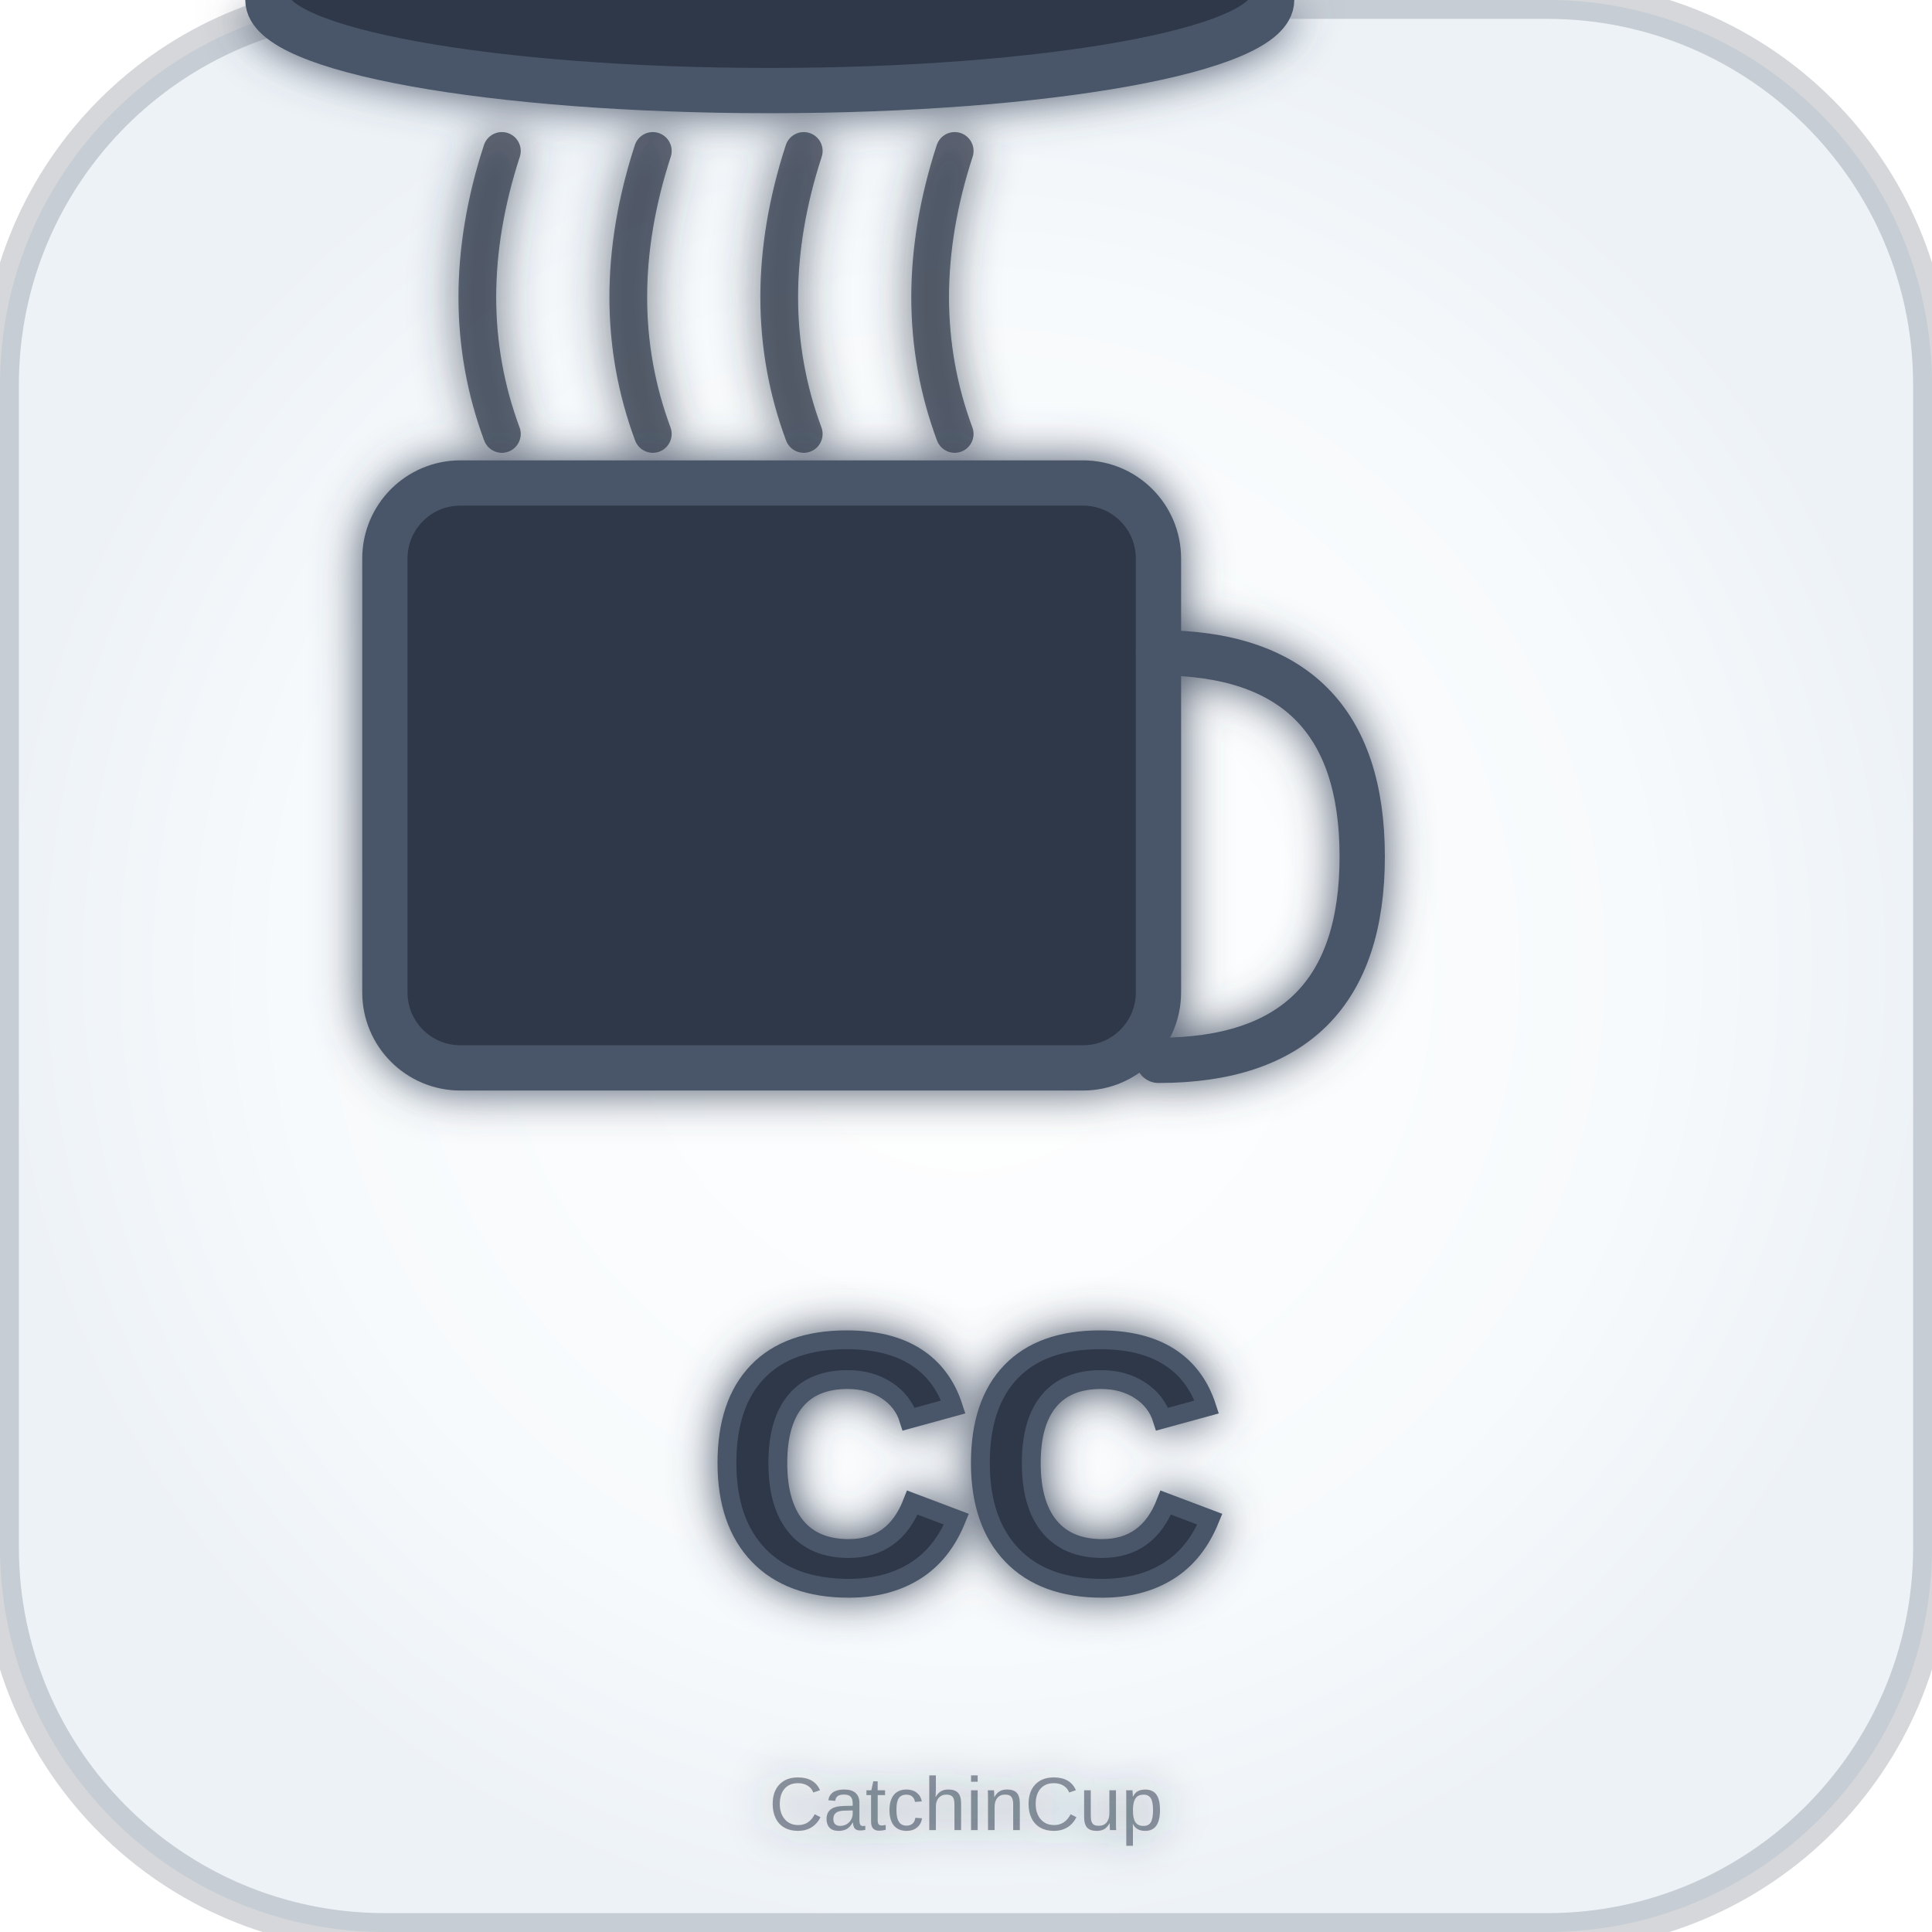
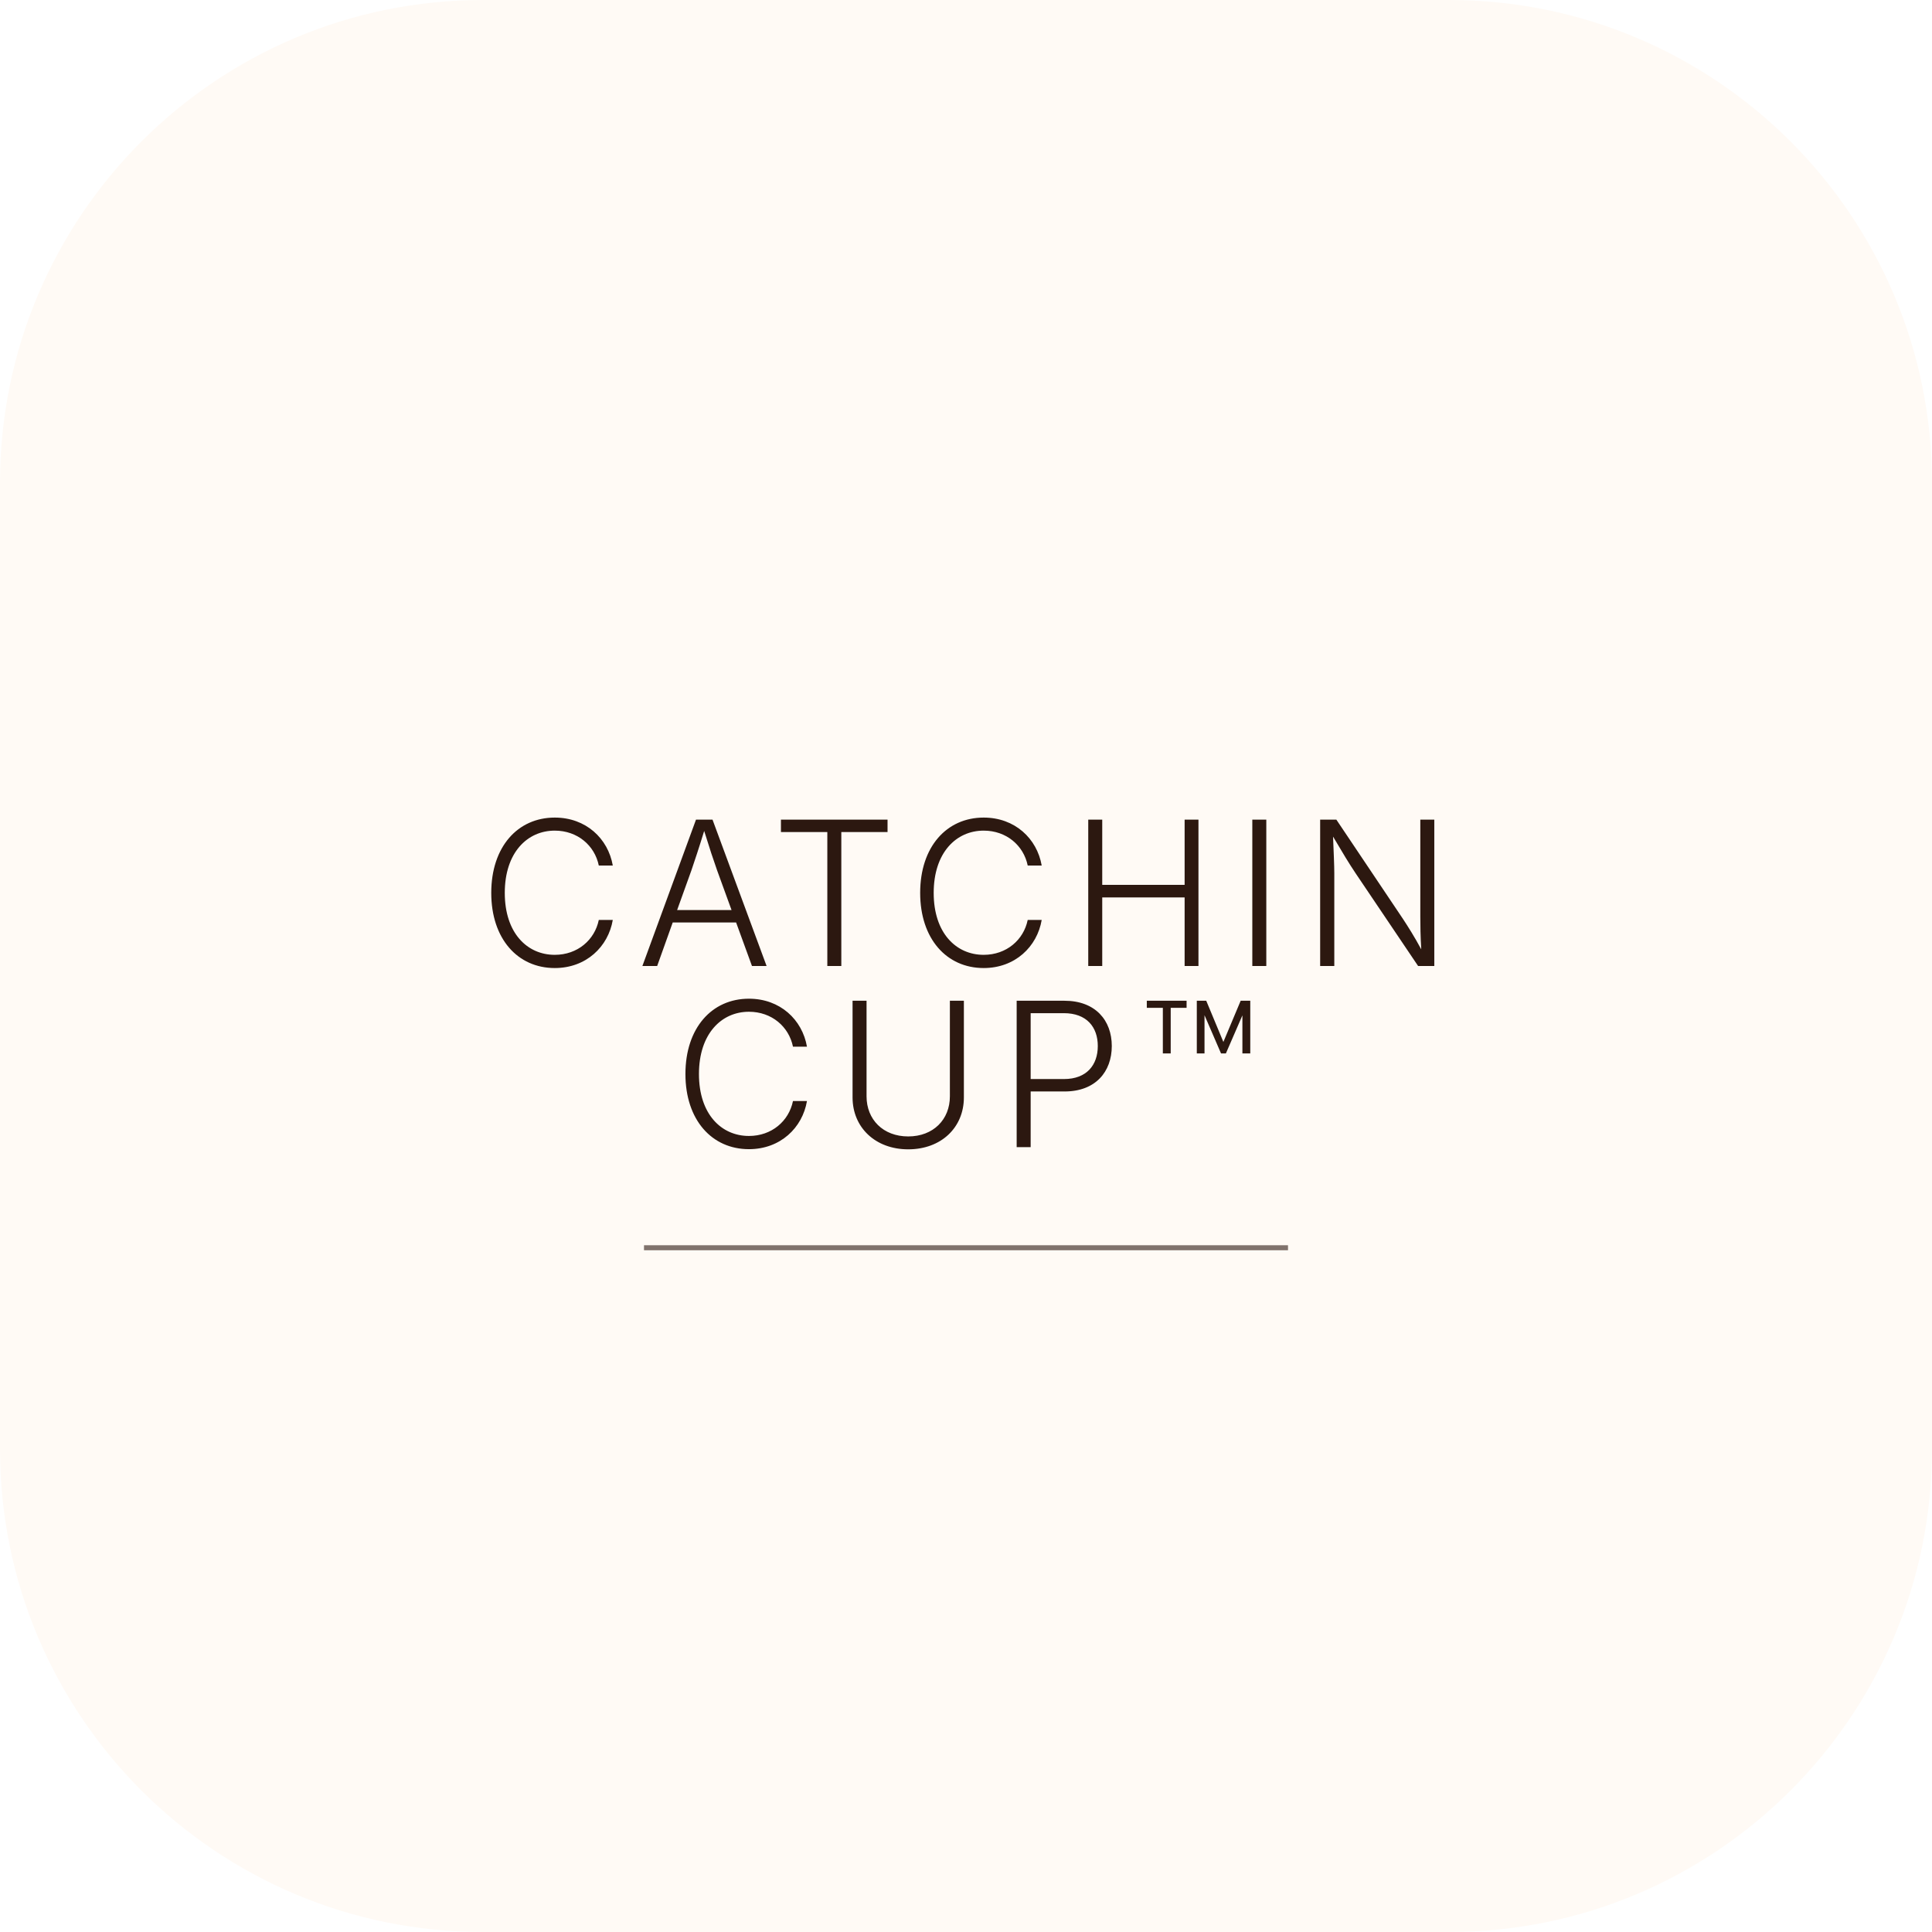
- <svg xmlns="http://www.w3.org/2000/svg" width="512" height="512" viewBox="0 0 512 512">
-   <defs>
-     <radialGradient id="whiteBg512" cx="50%" cy="50%" r="50%">
-       <stop offset="0%" style="stop-color:#ffffff" />
-       <stop offset="70%" style="stop-color:#f7fafc" />
-       <stop offset="100%" style="stop-color:#edf2f7" />
-     </radialGradient>
-     <filter id="glowWhite512">
-       <feGaussianBlur stdDeviation="6" result="coloredBlur" />
-       <feMerge>
-         <feMergeNode in="coloredBlur" />
-         <feMergeNode in="SourceGraphic" />
-       </feMerge>
-     </filter>
-   </defs>
-   <rect width="512" height="512" rx="102" fill="url(#whiteBg512)" />
-   <rect width="512" height="512" rx="102" fill="none" stroke="rgba(45,55,72,0.2)" stroke-width="10" />
-   <g filter="url(#glowWhite512)">
-     <rect x="102" y="128" width="205" height="155" rx="20" fill="#2d3748" stroke="#4a5568" stroke-width="12" />
-     <path d="M 307 173 Q 361 173 361 227 Q 361 281 307 281" fill="none" stroke="#4a5568" stroke-width="12" stroke-linecap="round" />
-     <ellipse cx="204" y="304" rx="133" ry="24" fill="#2d3748" stroke="#4a5568" stroke-width="12" />
-     <g opacity="0.7">
-       <path d="M 133 115 Q 120 80 133 40" fill="none" stroke="#2d3748" stroke-width="10" stroke-linecap="round" />
-       <path d="M 173 115 Q 160 80 173 40" fill="none" stroke="#2d3748" stroke-width="10" stroke-linecap="round" />
-       <path d="M 213 115 Q 200 80 213 40" fill="none" stroke="#2d3748" stroke-width="10" stroke-linecap="round" />
-       <path d="M 253 115 Q 240 80 253 40" fill="none" stroke="#2d3748" stroke-width="10" stroke-linecap="round" />
-     </g>
-     <text x="256" y="420" font-family="Arial, sans-serif" font-size="93" font-weight="bold" text-anchor="middle" fill="#2d3748" stroke="#4a5568" stroke-width="5">CC</text>
-     <text x="256" y="485" font-family="Arial, sans-serif" font-size="20" text-anchor="middle" fill="rgba(45,55,72,0.5)">CatchinCup</text>
-   </g>
+ <svg xmlns="http://www.w3.org/2000/svg" width="512" height="512" viewBox="0 0 192 192">
+   <rect width="192" height="192" rx="48" fill="#FFFAF5" />
+   <text x="96" y="96" font-family="Inter, -apple-system, BlinkMacSystemFont, sans-serif" font-size="20" font-weight="300" text-anchor="middle" fill="#2C1810" letter-spacing="1.5">
+     CATCHIN
+   </text>
+   <text x="96" y="114" font-family="Inter, -apple-system, BlinkMacSystemFont, sans-serif" font-size="20" font-weight="300" text-anchor="middle" fill="#2C1810" letter-spacing="1.5">
+     CUP™
+   </text>
+   <line x1="64" y1="124" x2="128" y2="124" stroke="#2C1810" stroke-width="0.5" opacity="0.6" />
</svg>
